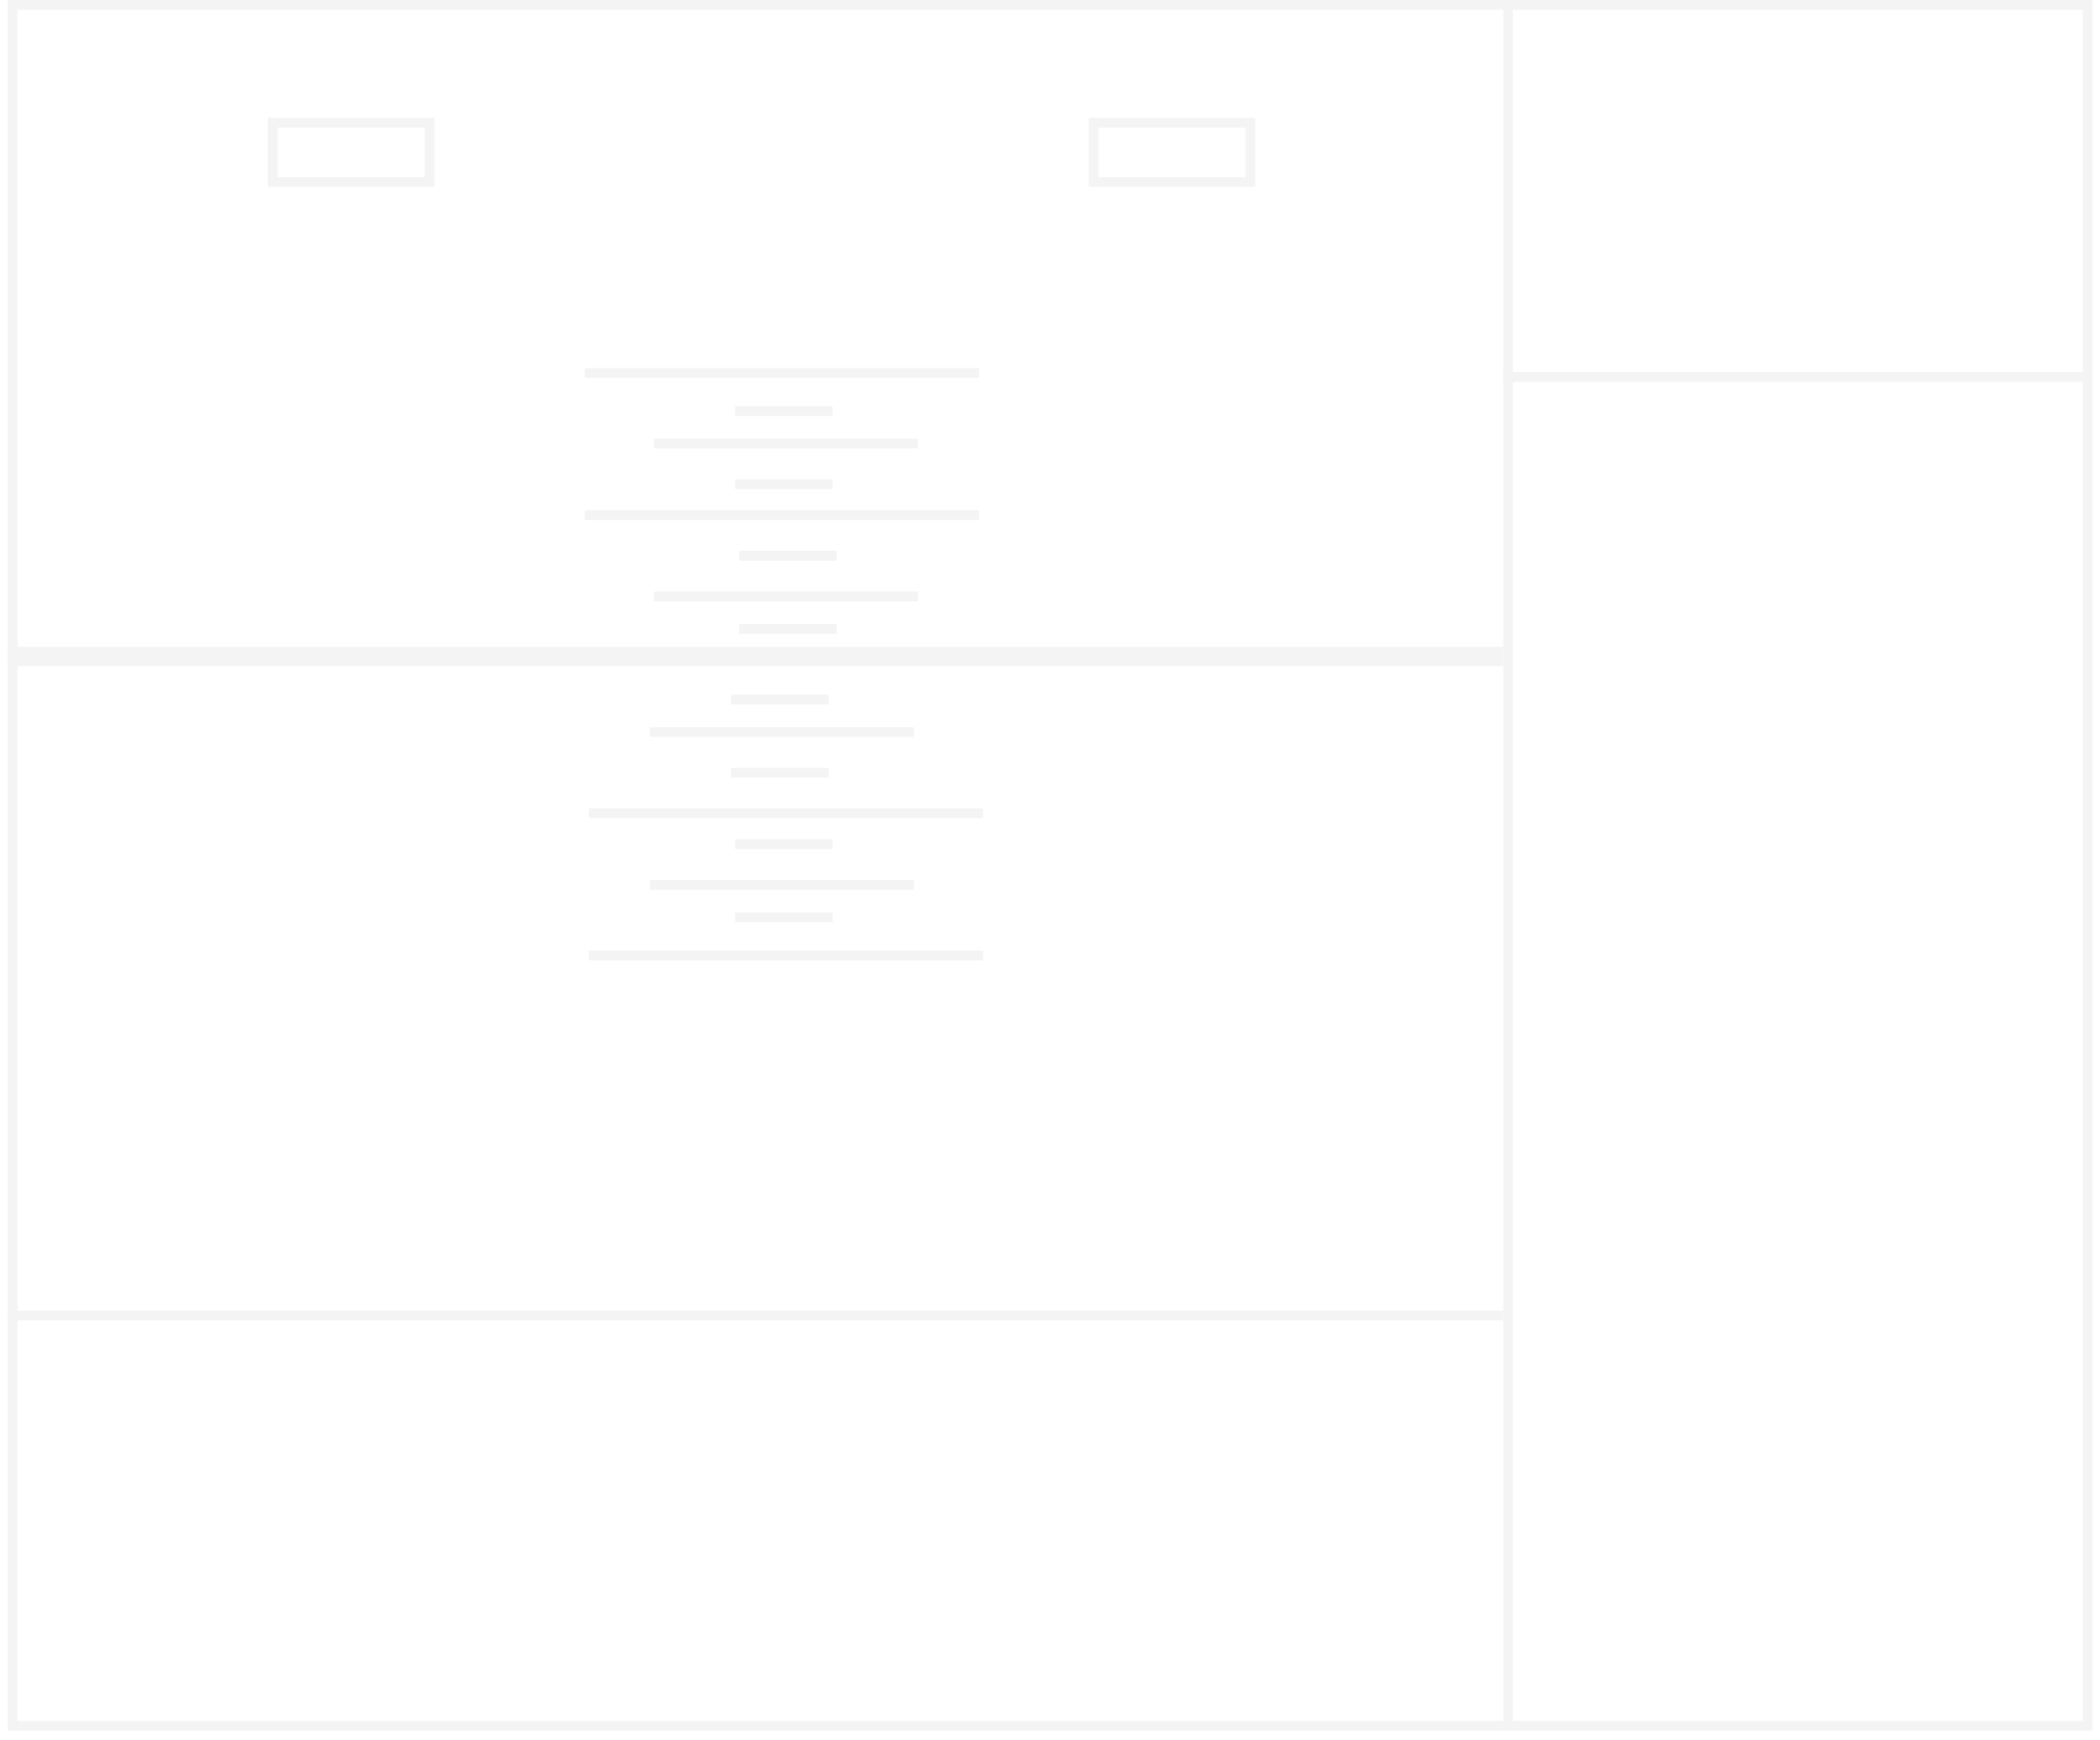
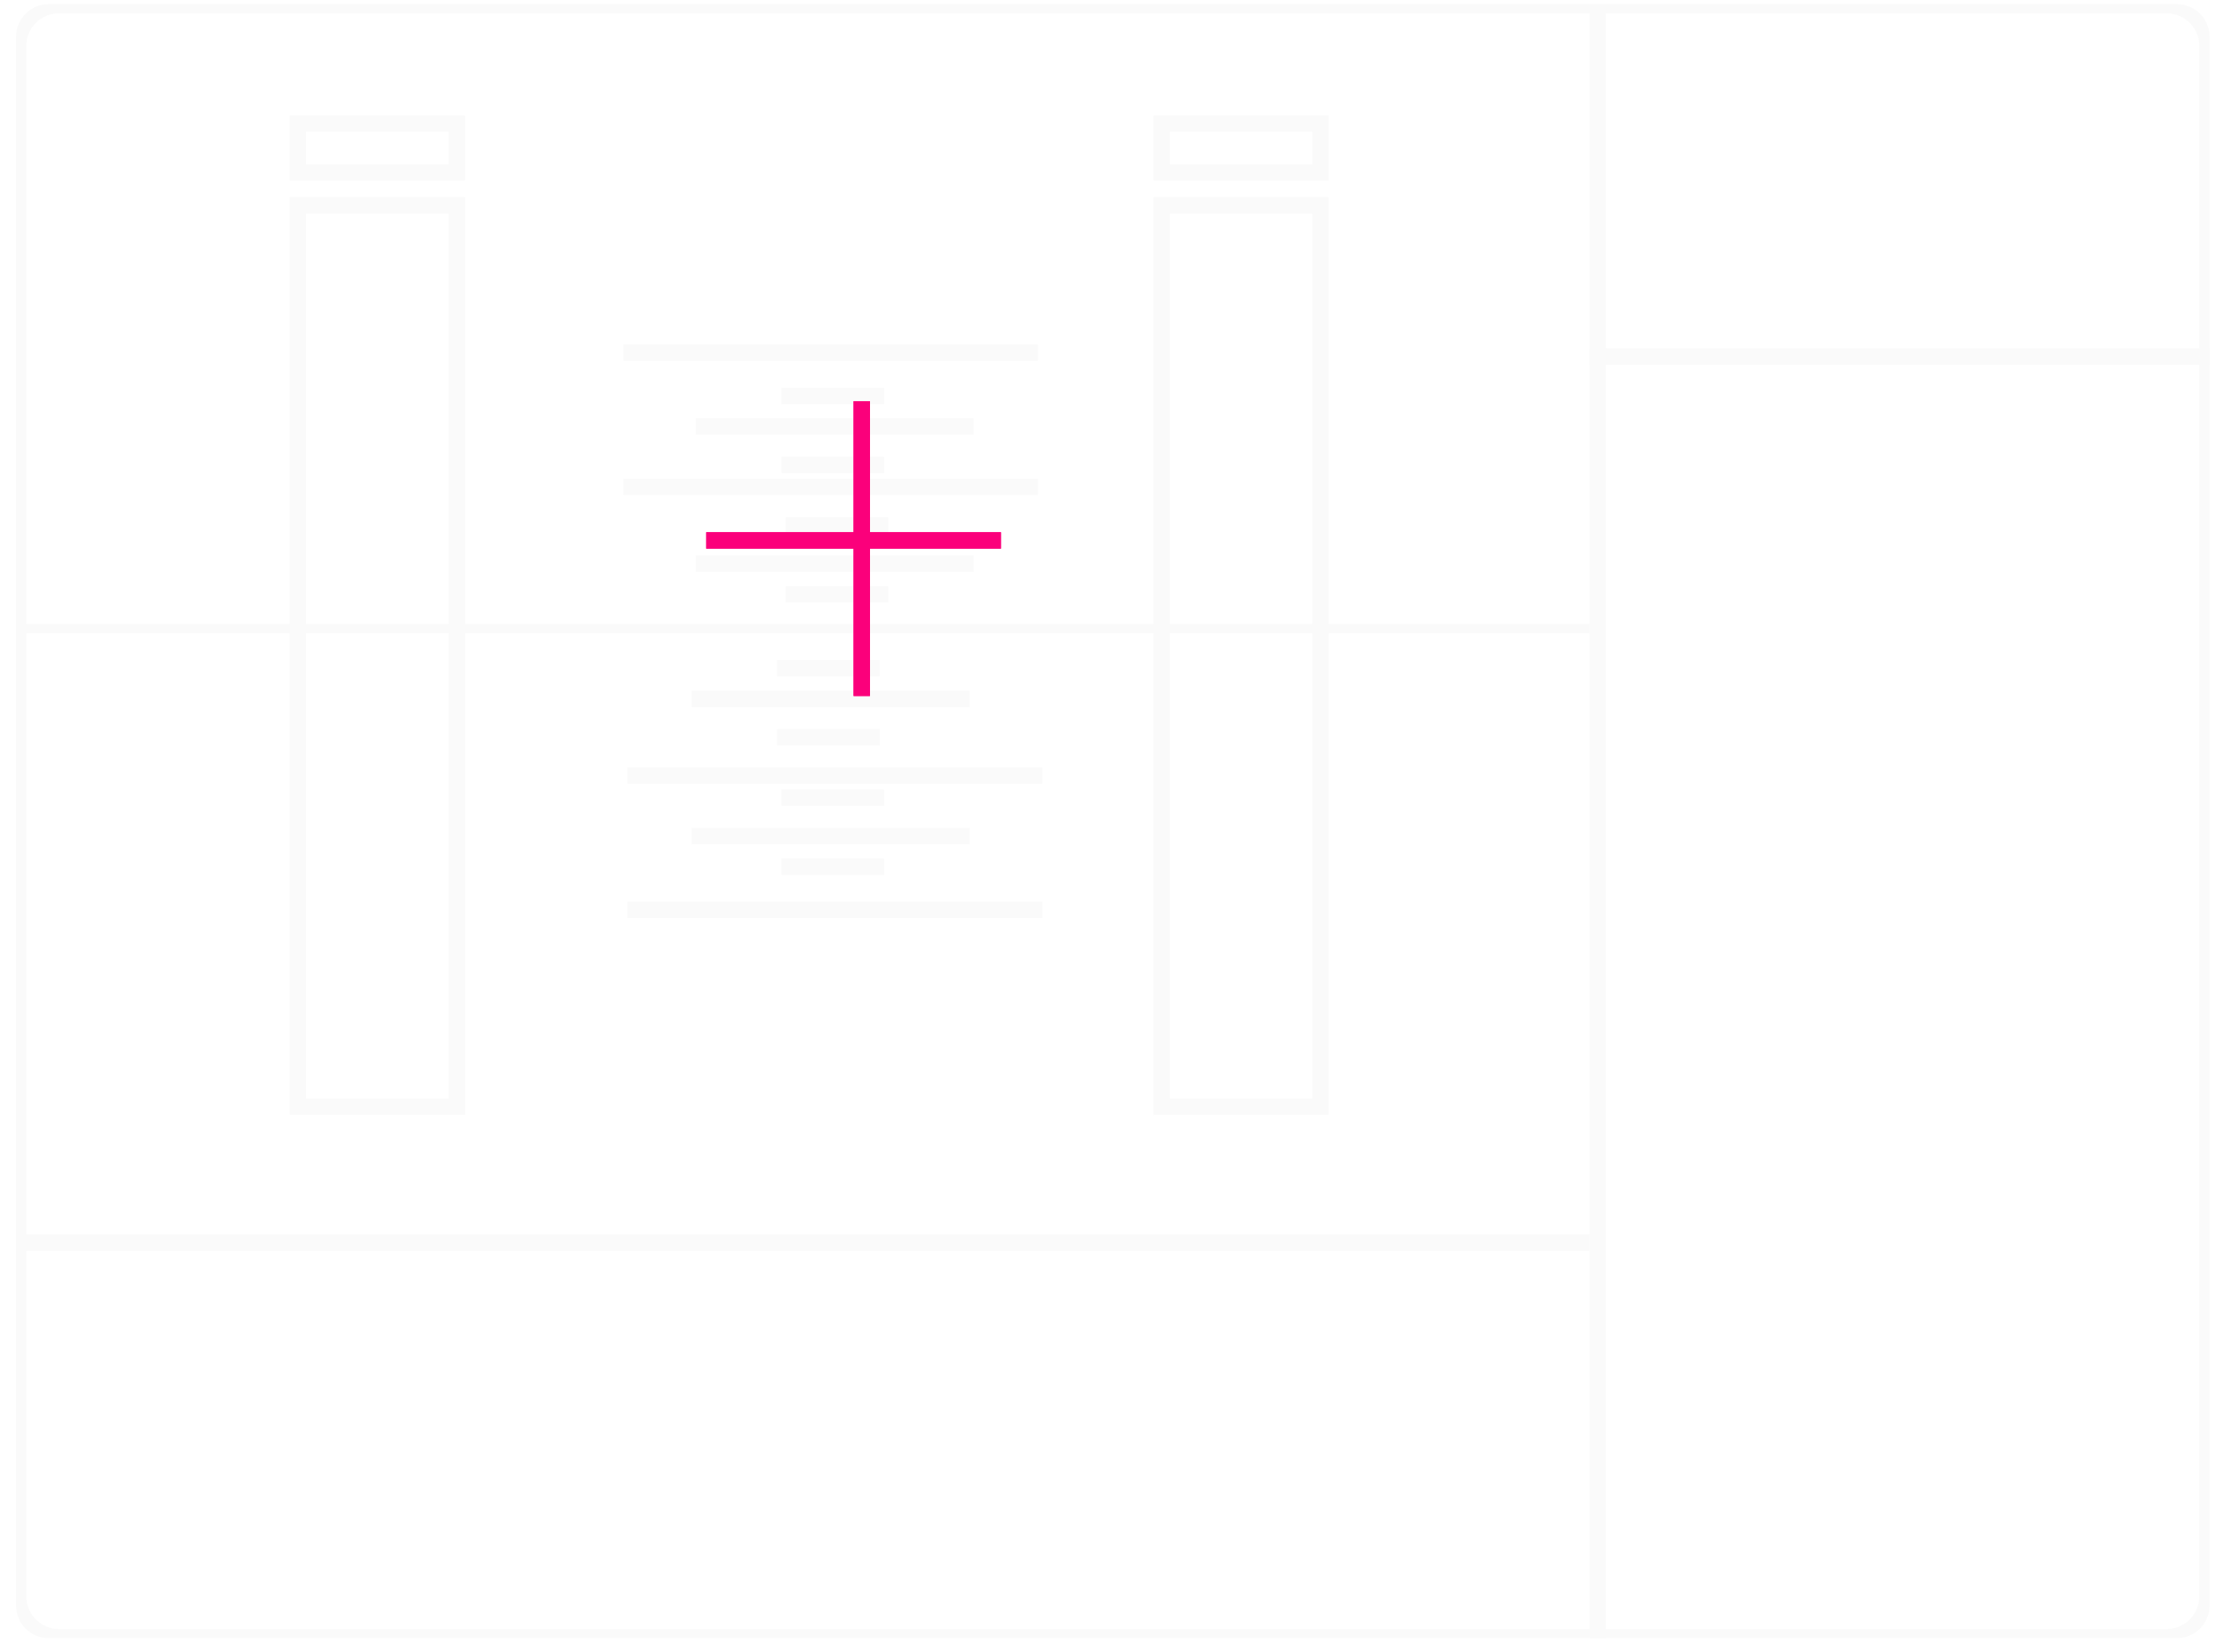
- <svg xmlns="http://www.w3.org/2000/svg" width="216" height="179" viewBox="0 0 216 179" fill="none">
-   <path fill-rule="evenodd" clip-rule="evenodd" d="M1.796 1L1.796 177.06L214.22 177.06L214.22 1L1.796 1ZM0.796 178.06L215.22 178.06L215.22 -5.51492e-05L0.796 -4.57764e-05L0.796 178.06Z" fill="#F4F4F4" />
-   <rect x="112.479" y="12.622" width="16.137" height="6.106" stroke="#F4F4F4" />
-   <line x1="85.645" y1="49.822" x2="75.614" y2="49.822" stroke="#F4F4F4" />
-   <line x1="85.645" y1="42.298" x2="75.614" y2="42.298" stroke="#F4F4F4" />
-   <line x1="94.423" y1="45.642" x2="67.254" y2="45.642" stroke="#F4F4F4" />
-   <line x1="60.149" y1="53.002" x2="100.693" y2="53.002" stroke="#F4F4F4" />
-   <line x1="60.149" y1="38.372" x2="100.693" y2="38.372" stroke="#F4F4F4" />
-   <line x1="76.032" y1="57.181" x2="86.064" y2="57.181" stroke="#F4F4F4" />
-   <line x1="76.032" y1="64.705" x2="86.064" y2="64.705" stroke="#F4F4F4" />
+ <svg xmlns="http://www.w3.org/2000/svg" width="136" height="101" viewBox="0 0 136 101" fill="none">
+   <path fill-rule="evenodd" clip-rule="evenodd" d="M3.606 0.814C2.501 0.814 1.606 1.709 1.606 2.814L1.606 97.615C1.606 98.719 2.501 99.615 3.606 99.615L132.492 99.615C133.596 99.615 134.492 98.719 134.492 97.615L134.492 2.814C134.492 1.709 133.596 0.814 132.492 0.814L3.606 0.814ZM0.98 98.176C0.98 99.28 1.876 100.176 2.98 100.176L133.117 100.176C134.222 100.176 135.117 99.28 135.117 98.176L135.117 2.253C135.117 1.148 134.222 0.253 133.117 0.253L2.98 0.253C1.876 0.253 0.98 1.148 0.98 2.253L0.98 98.176Z" fill="#FAFAFA" />
+   <rect x="71.033" y="7.555" width="9.72" height="2.988" stroke="#FAFAFA" />
+   <line x1="54.06" y1="28.43" x2="47.785" y2="28.43" stroke="#FAFAFA" />
+   <line x1="54.06" y1="24.209" x2="47.785" y2="24.209" stroke="#FAFAFA" />
+   <line x1="59.551" y1="26.084" x2="42.555" y2="26.084" stroke="#FAFAFA" />
+   <line x1="38.109" y1="29.775" x2="63.472" y2="29.775" stroke="#FAFAFA" />
+   <line x1="38.109" y1="21.566" x2="63.472" y2="21.566" stroke="#FAFAFA" />
+   <line x1="48.047" y1="32.121" x2="54.322" y2="32.121" stroke="#FAFAFA" />
+   <line x1="48.047" y1="36.344" x2="54.322" y2="36.344" stroke="#FAFAFA" />
+   <line x1="0.98" y1="75.984" x2="97.203" y2="75.984" stroke="#FAFAFA" />
+   <line x1="97.703" y1="0.486" x2="97.703" y2="100.175" stroke="#FAFAFA" />
+   <line x1="97.203" y1="21.801" x2="135.117" y2="21.801" stroke="#FAFAFA" />
  <g style="mix-blend-mode:screen">
-     <rect x="110.807" y="21.817" width="17.809" height="93.464" stroke="#F4F4F4" />
-   </g>
-   <line x1="0.796" y1="135.344" x2="154.613" y2="135.344" stroke="#F4F4F4" />
-   <line x1="155.113" y1="0.418" x2="155.113" y2="178.06" stroke="#F4F4F4" />
-   <line x1="154.613" y1="38.79" x2="215.221" y2="38.79" stroke="#F4F4F4" />
-   <g style="mix-blend-mode:screen">
-     <rect x="28.047" y="21.817" width="17.809" height="93.464" stroke="#F4F4F4" />
+     <rect x="42.008" y="71.356" width="17.826" height="1.58" stroke="#FAFAFA" />
  </g>
  <g style="mix-blend-mode:screen">
-     <rect x="66.083" y="126.313" width="29.095" height="3.598" stroke="#F4F4F4" />
+     <rect x="29.98" y="2.16" width="39.006" height="5.333" stroke="#FAFAFA" />
  </g>
-   <g style="mix-blend-mode:screen">
-     <rect x="46.856" y="3.008" width="62.951" height="10.286" stroke="#F4F4F4" />
-   </g>
-   <line x1="0.796" y1="67.549" x2="154.613" y2="67.549" stroke="#F4F4F4" stroke-width="2" />
-   <line x1="67.255" y1="61.361" x2="94.424" y2="61.361" stroke="#F4F4F4" />
-   <line x1="75.614" y1="86.858" x2="85.646" y2="86.858" stroke="#F4F4F4" />
-   <line x1="75.614" y1="94.382" x2="85.646" y2="94.382" stroke="#F4F4F4" />
-   <line x1="66.836" y1="91.038" x2="94.005" y2="91.038" stroke="#F4F4F4" />
-   <line x1="101.111" y1="83.678" x2="60.567" y2="83.678" stroke="#F4F4F4" />
-   <line x1="101.111" y1="98.308" x2="60.567" y2="98.308" stroke="#F4F4F4" />
-   <line x1="85.228" y1="79.499" x2="75.197" y2="79.499" stroke="#F4F4F4" />
-   <line x1="85.228" y1="71.975" x2="75.197" y2="71.975" stroke="#F4F4F4" />
-   <line x1="94.006" y1="75.319" x2="66.837" y2="75.319" stroke="#F4F4F4" />
-   <rect x="28.047" y="12.622" width="16.137" height="6.106" stroke="#F4F4F4" />
+   <path fill-rule="evenodd" clip-rule="evenodd" d="M97.203 38.719H0.98V38.158H97.203V38.719Z" fill="#FAFAFA" />
+   <line x1="42.555" y1="34.467" x2="59.551" y2="34.467" stroke="#FAFAFA" />
+   <line x1="47.785" y1="48.775" x2="54.061" y2="48.775" stroke="#FAFAFA" />
+   <line x1="47.785" y1="52.998" x2="54.061" y2="52.998" stroke="#FAFAFA" />
+   <line x1="42.293" y1="51.121" x2="59.289" y2="51.121" stroke="#FAFAFA" />
+   <line x1="63.732" y1="47.43" x2="38.369" y2="47.43" stroke="#FAFAFA" />
+   <line x1="63.732" y1="55.639" x2="38.369" y2="55.639" stroke="#FAFAFA" />
+   <line x1="53.799" y1="45.084" x2="47.523" y2="45.084" stroke="#FAFAFA" />
+   <line x1="53.799" y1="40.861" x2="47.523" y2="40.861" stroke="#FAFAFA" />
+   <line x1="59.291" y1="42.738" x2="42.295" y2="42.738" stroke="#FAFAFA" />
+   <rect x="18.215" y="7.555" width="9.72" height="2.988" stroke="#FAFAFA" />
+   <rect x="18.215" y="12.56" width="9.72" height="55.117" stroke="#FAFAFA" />
+   <rect x="71.033" y="12.56" width="9.72" height="55.117" stroke="#FAFAFA" />
+   <line x1="52.697" y1="24.533" x2="52.697" y2="42.561" stroke="#FB007B" />
+   <line x1="52.697" y1="24.533" x2="52.697" y2="42.561" stroke="#FB007B" />
+   <line x1="43.184" y1="33.047" x2="61.211" y2="33.047" stroke="#FB007B" />
+   <line x1="43.184" y1="33.047" x2="61.211" y2="33.047" stroke="#FB007B" />
</svg>
